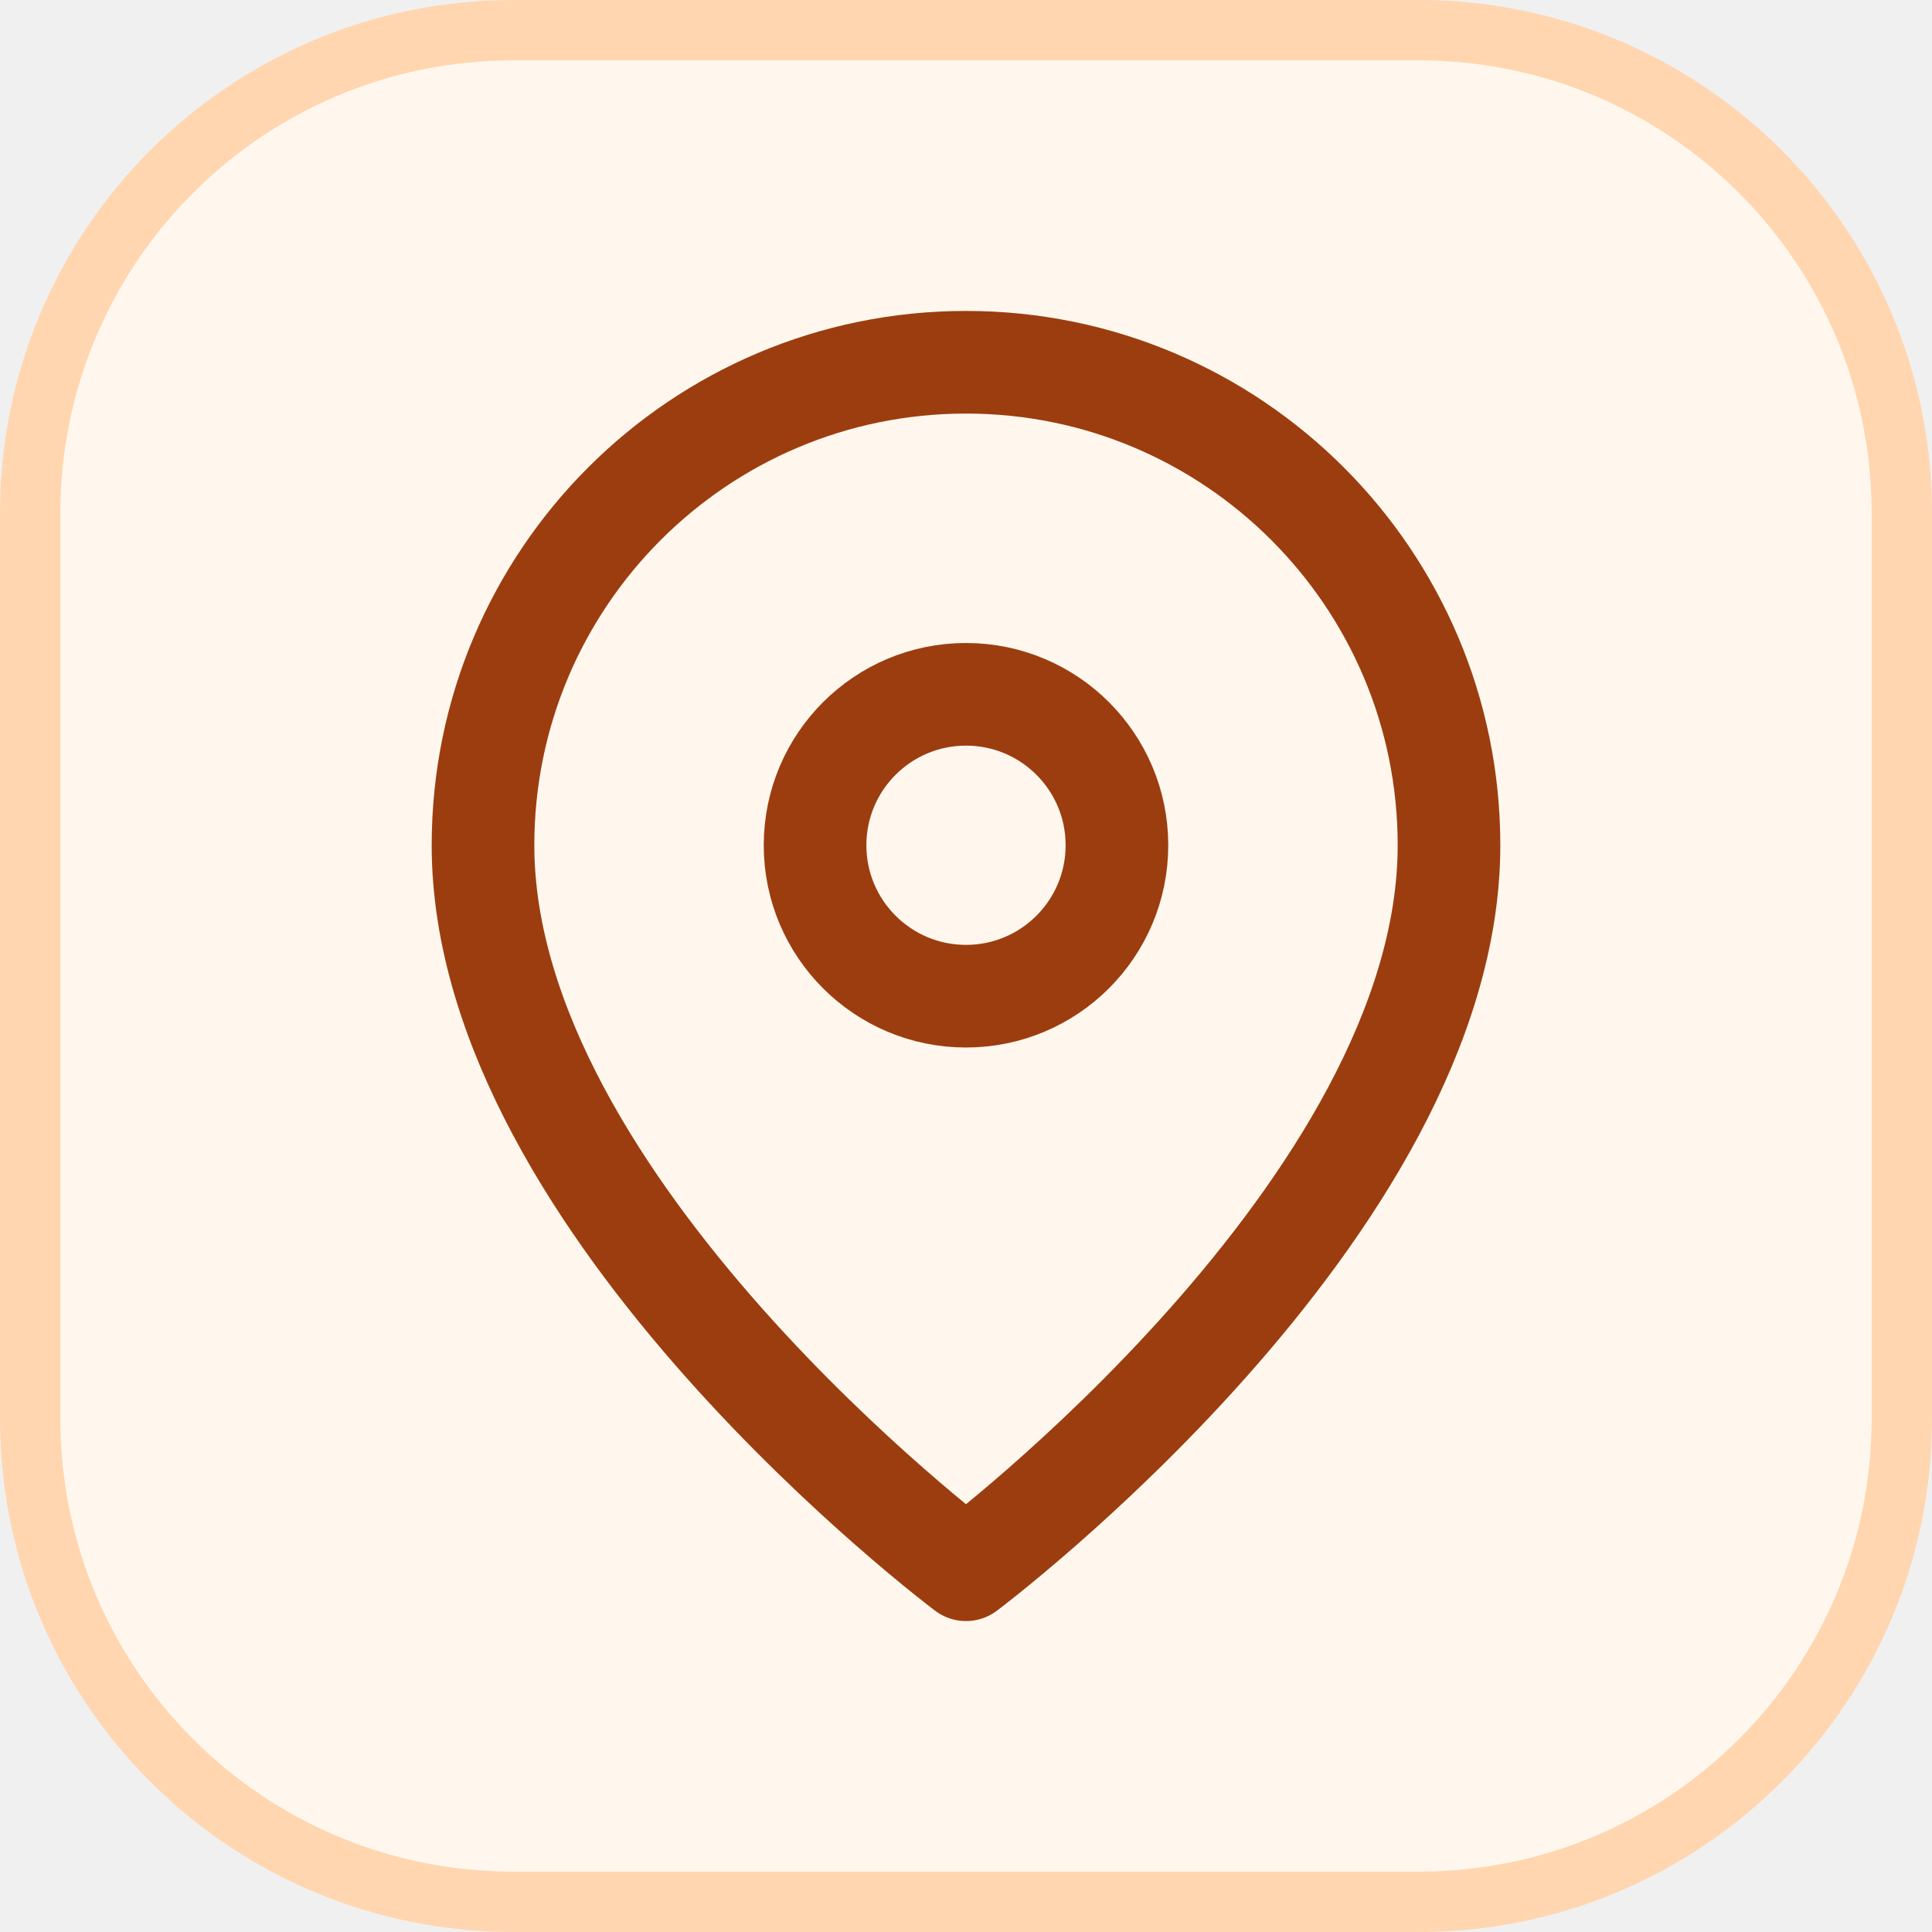
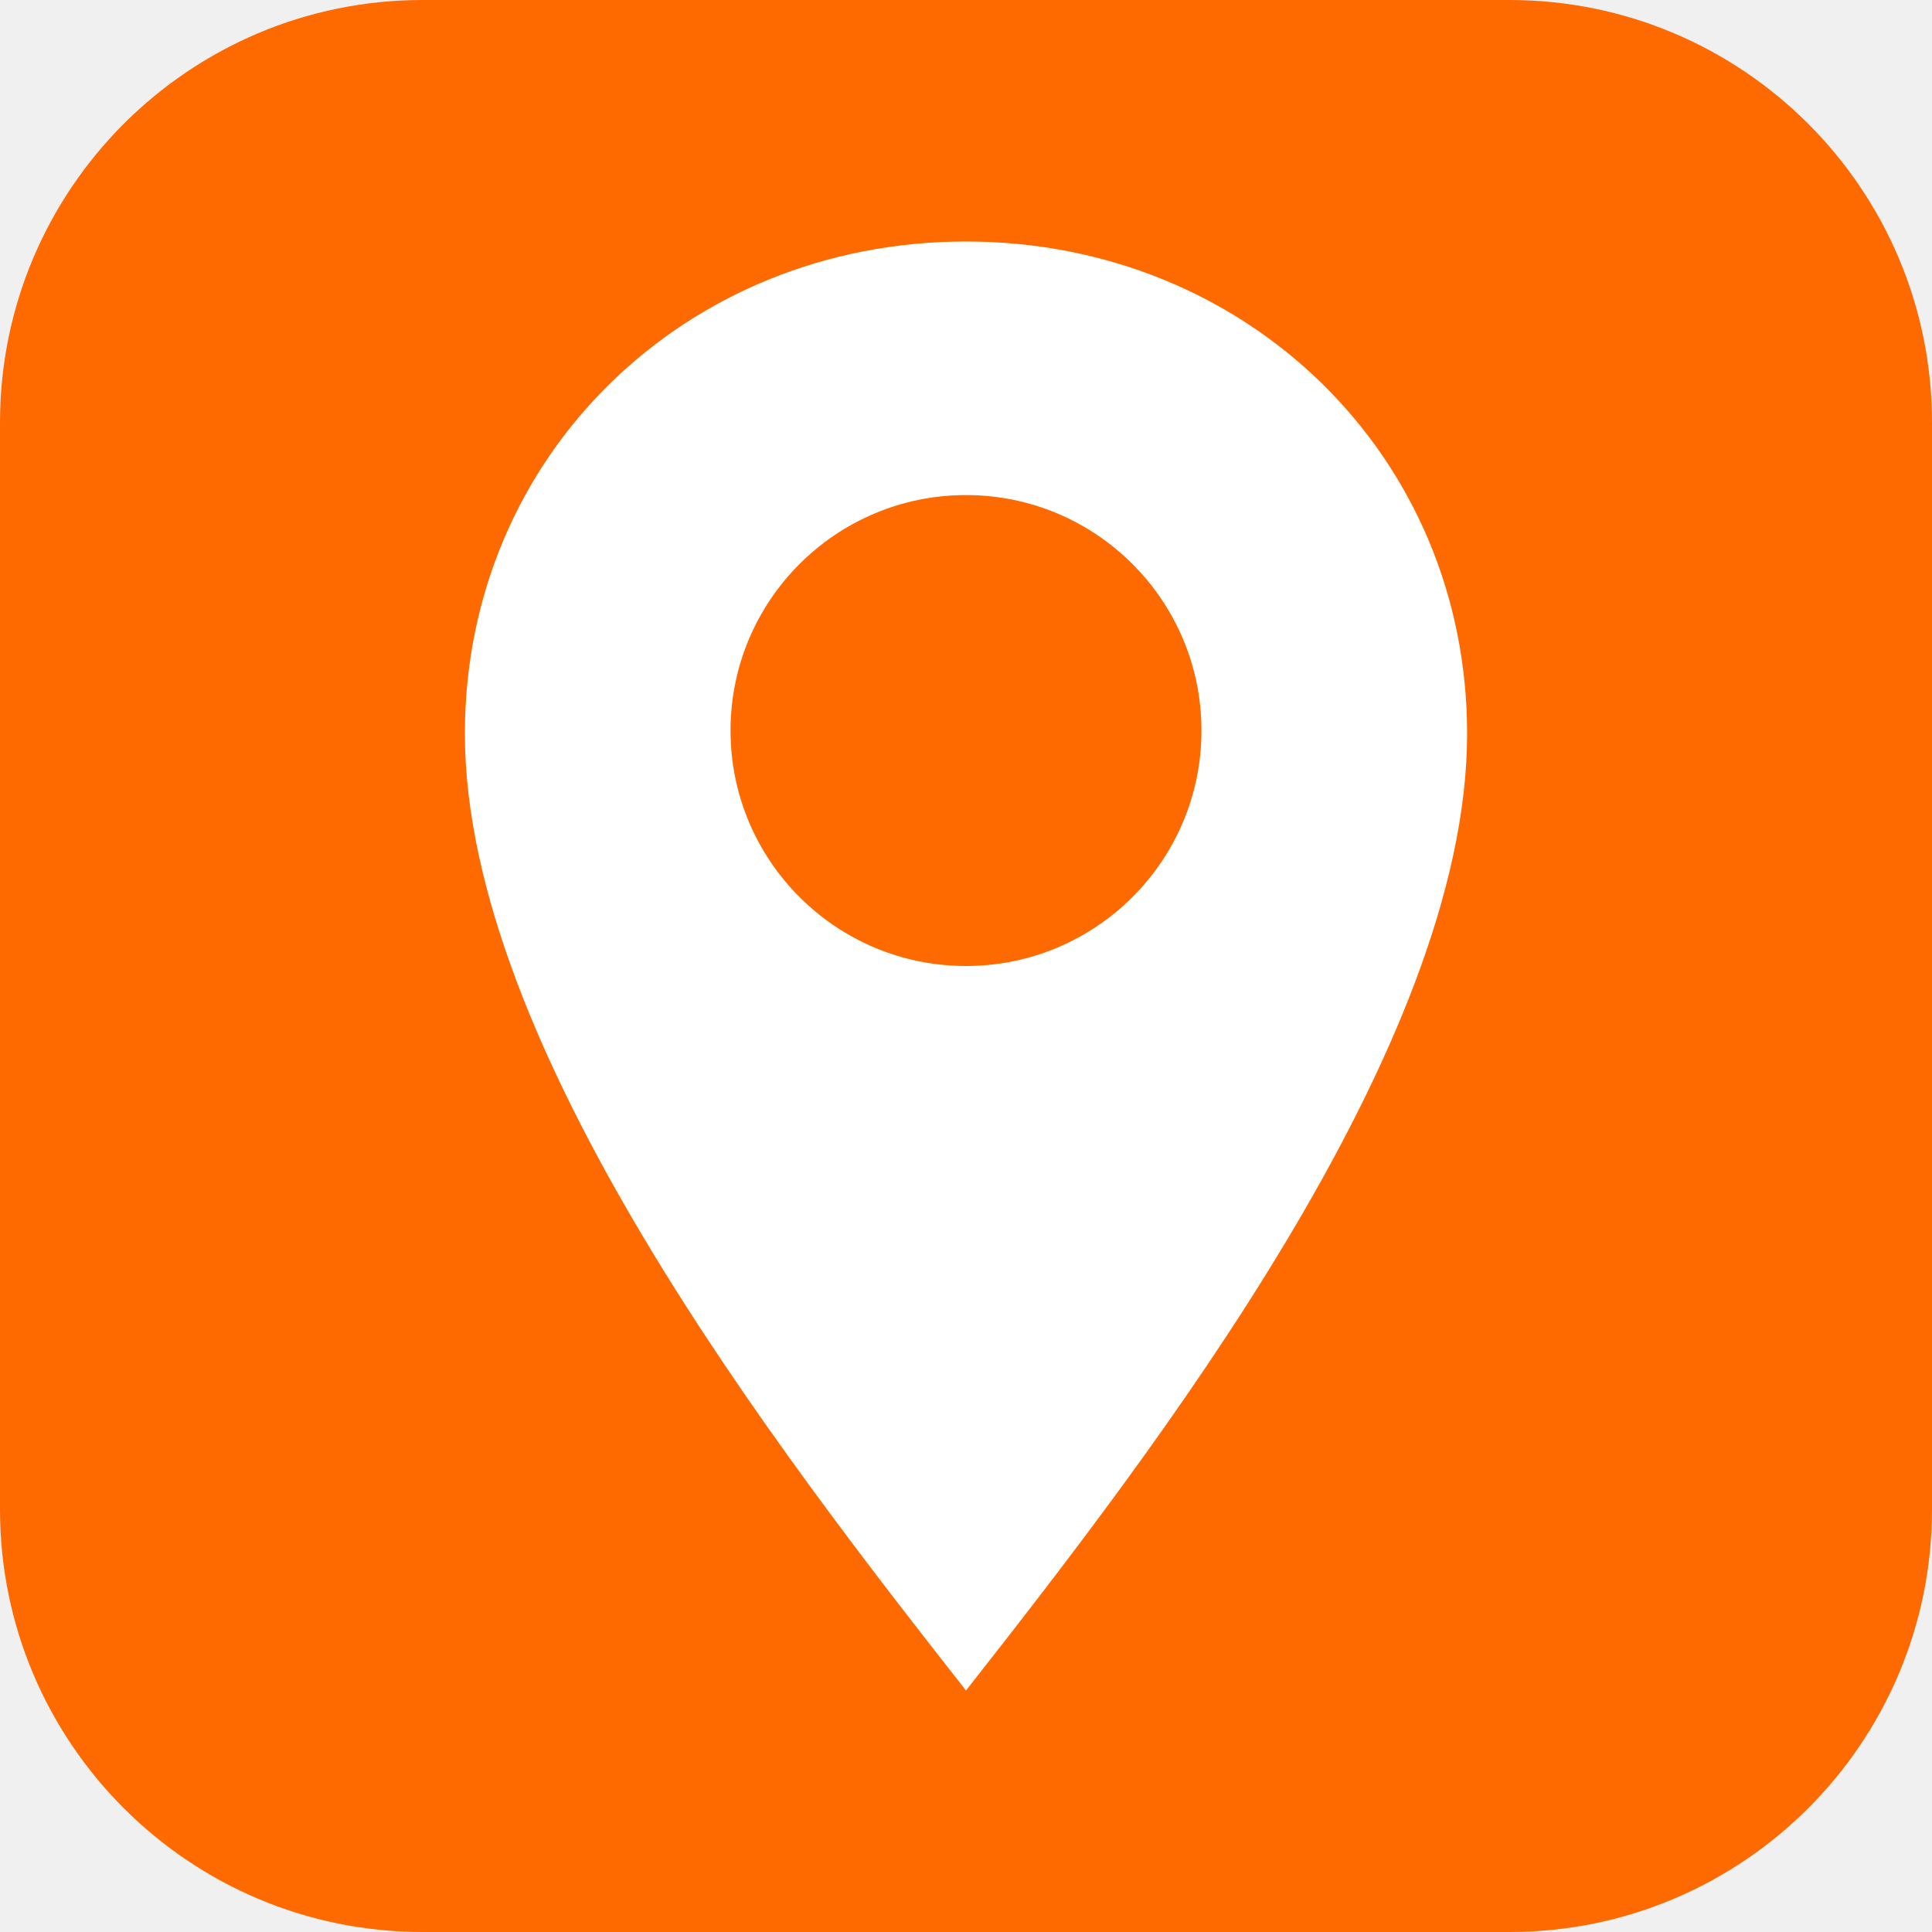
- <svg xmlns="http://www.w3.org/2000/svg" width="128" height="128" viewBox="0 0 32 32" fill="none">
-   <rect x=".5" y=".5" width="31" height="31" rx="8" fill="#FFF7ED" stroke="#FFD6B0" />
-   <g transform="translate(4 4)" fill="none" stroke="#9C3D10" stroke-width="1.7" stroke-linecap="round" stroke-linejoin="round">
-     <path d="M20 10c0 6-8 12-8 12S4 16 4 10a8 8 0 1 1 16 0z" />
-     <circle cx="12" cy="10" r="2.5" />
-   </g>
+ <svg xmlns="http://www.w3.org/2000/svg" width="128" height="128" viewBox="0 0 64 64" fill="none">
+   <rect width="64" height="64" rx="14" fill="#FE6A00" />
+   <path fill="white" fill-rule="evenodd" d="M32 8c-9.3 0-16.6 7.1-16.6 16.3 0 10.4 10.4 23.8 16.6 31.7 6.2-7.9 16.6-21.3 16.6-31.7C48.6 15.1 41.3 8 32 8Zm0 8.4a7.8 7.8 0 1 1 0 15.6 7.8 7.8 0 0 1 0-15.6Z" />
</svg>
